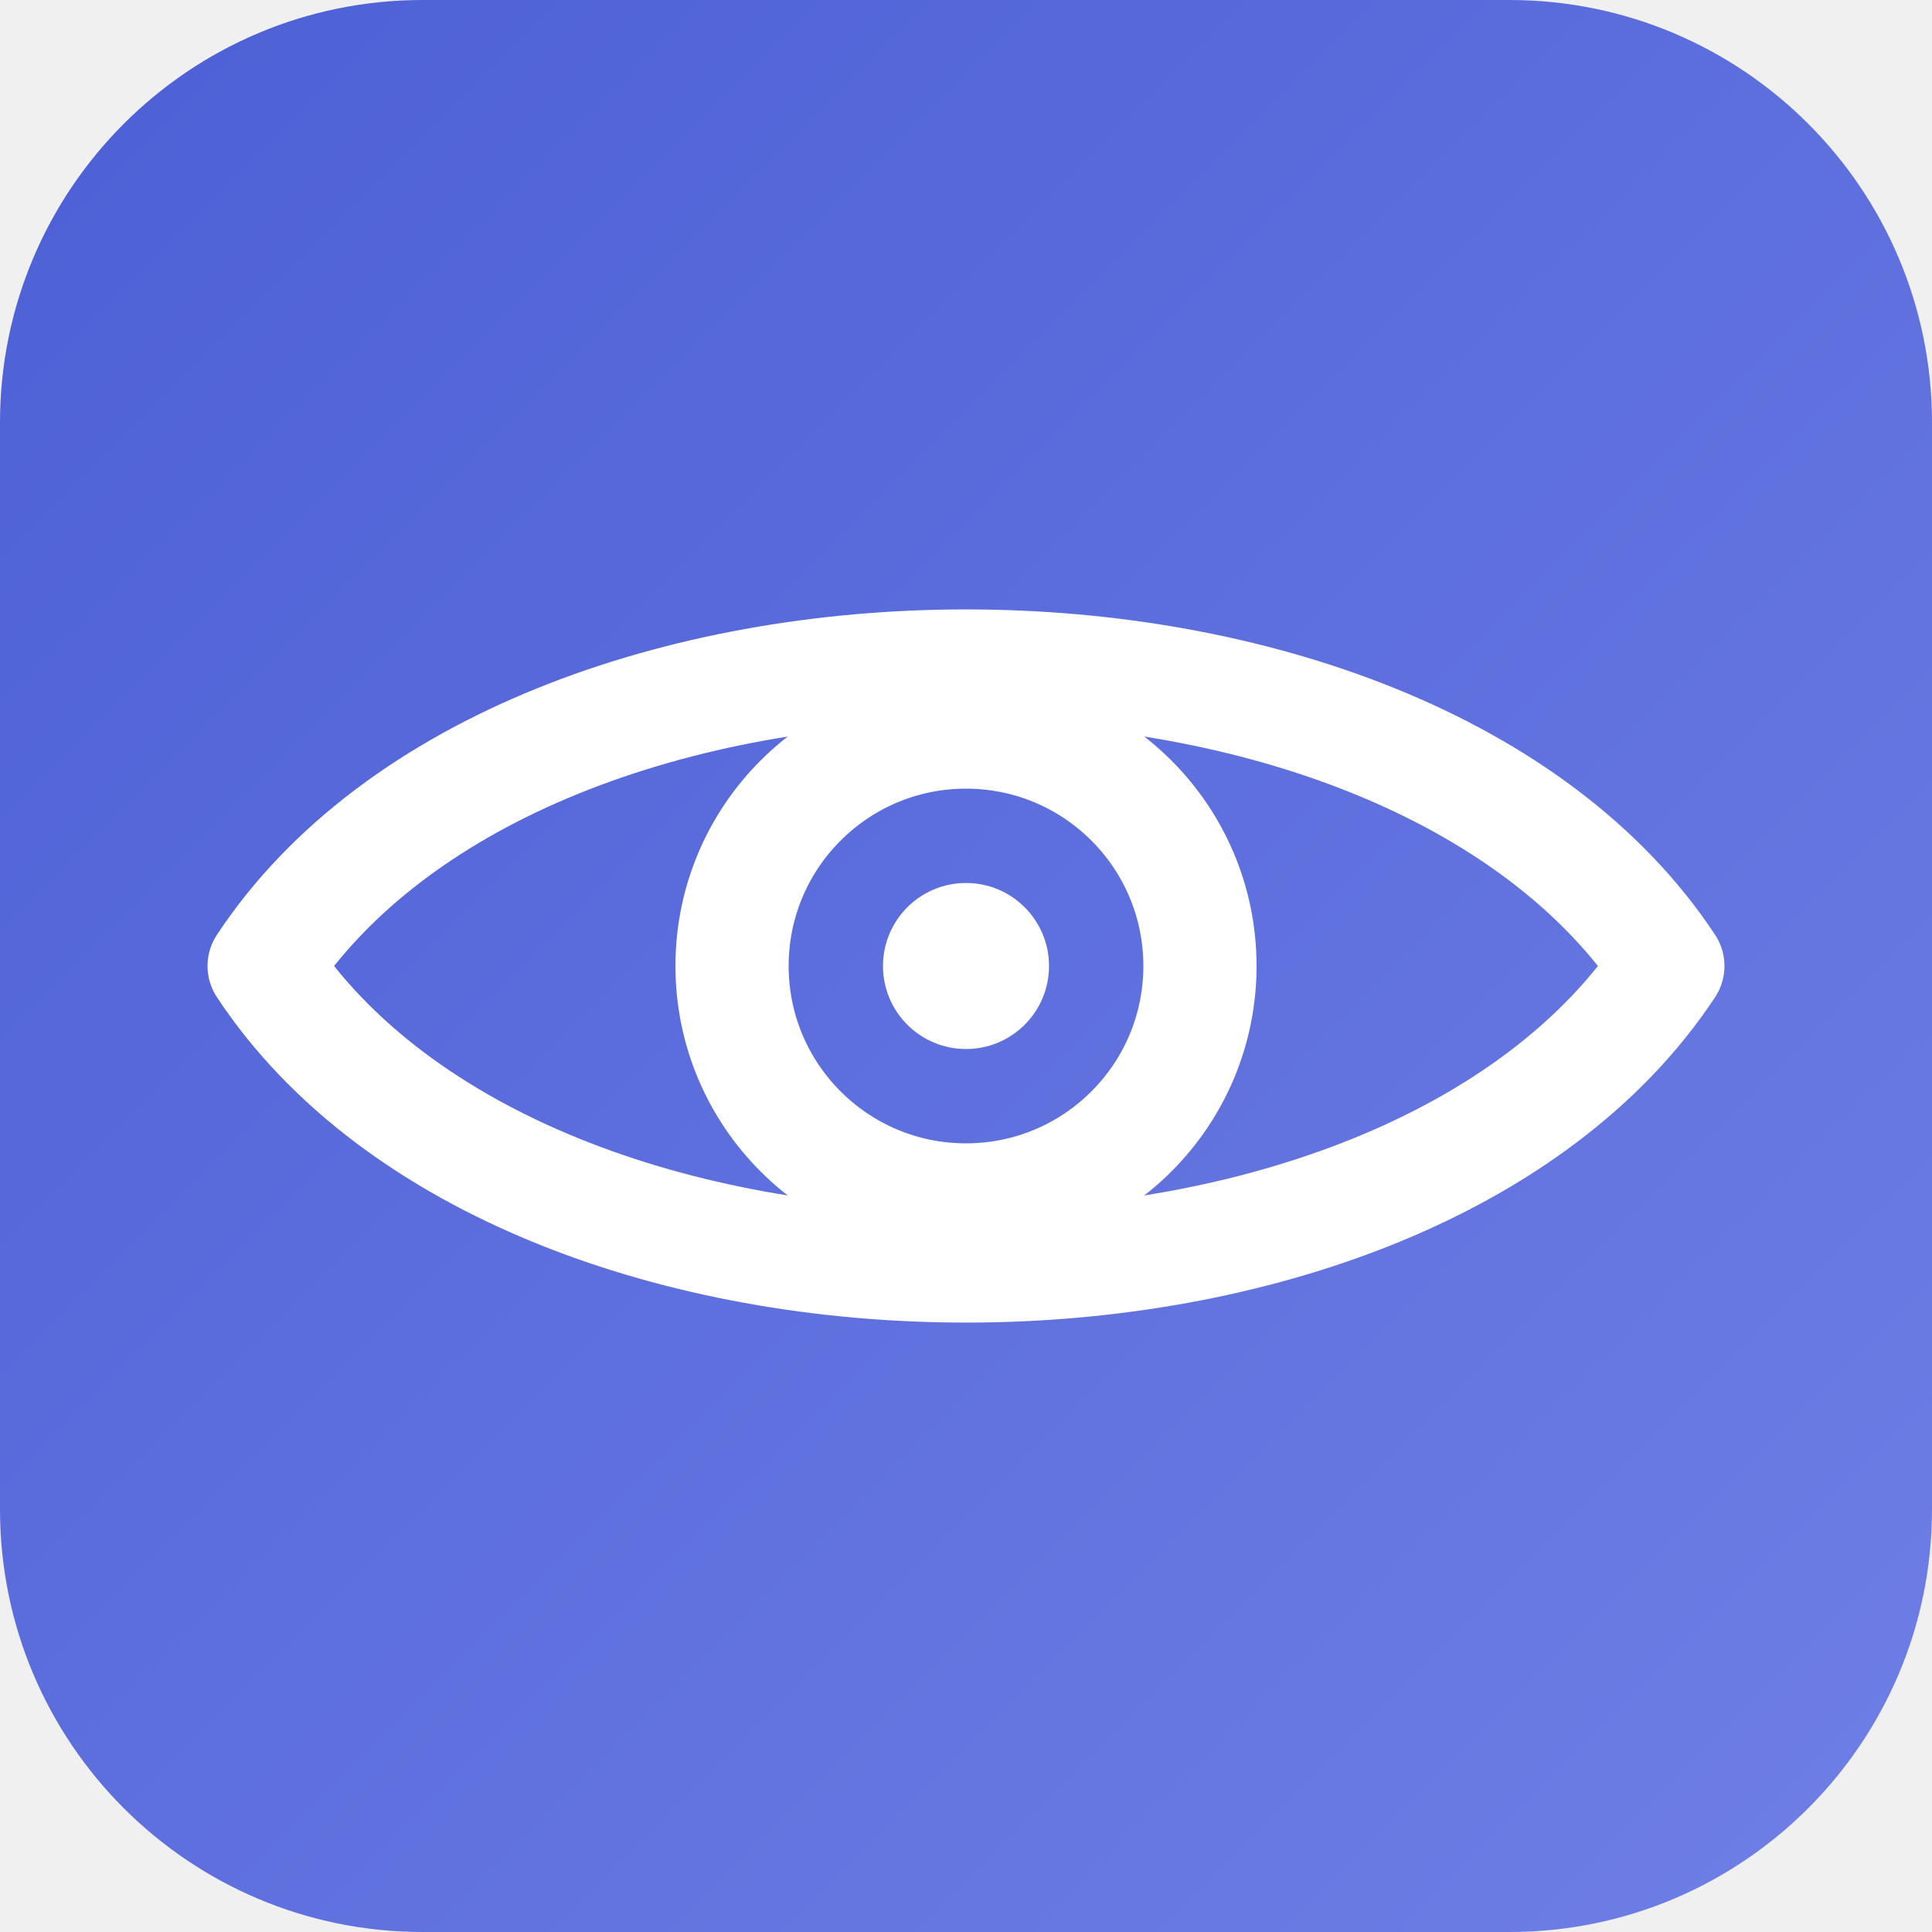
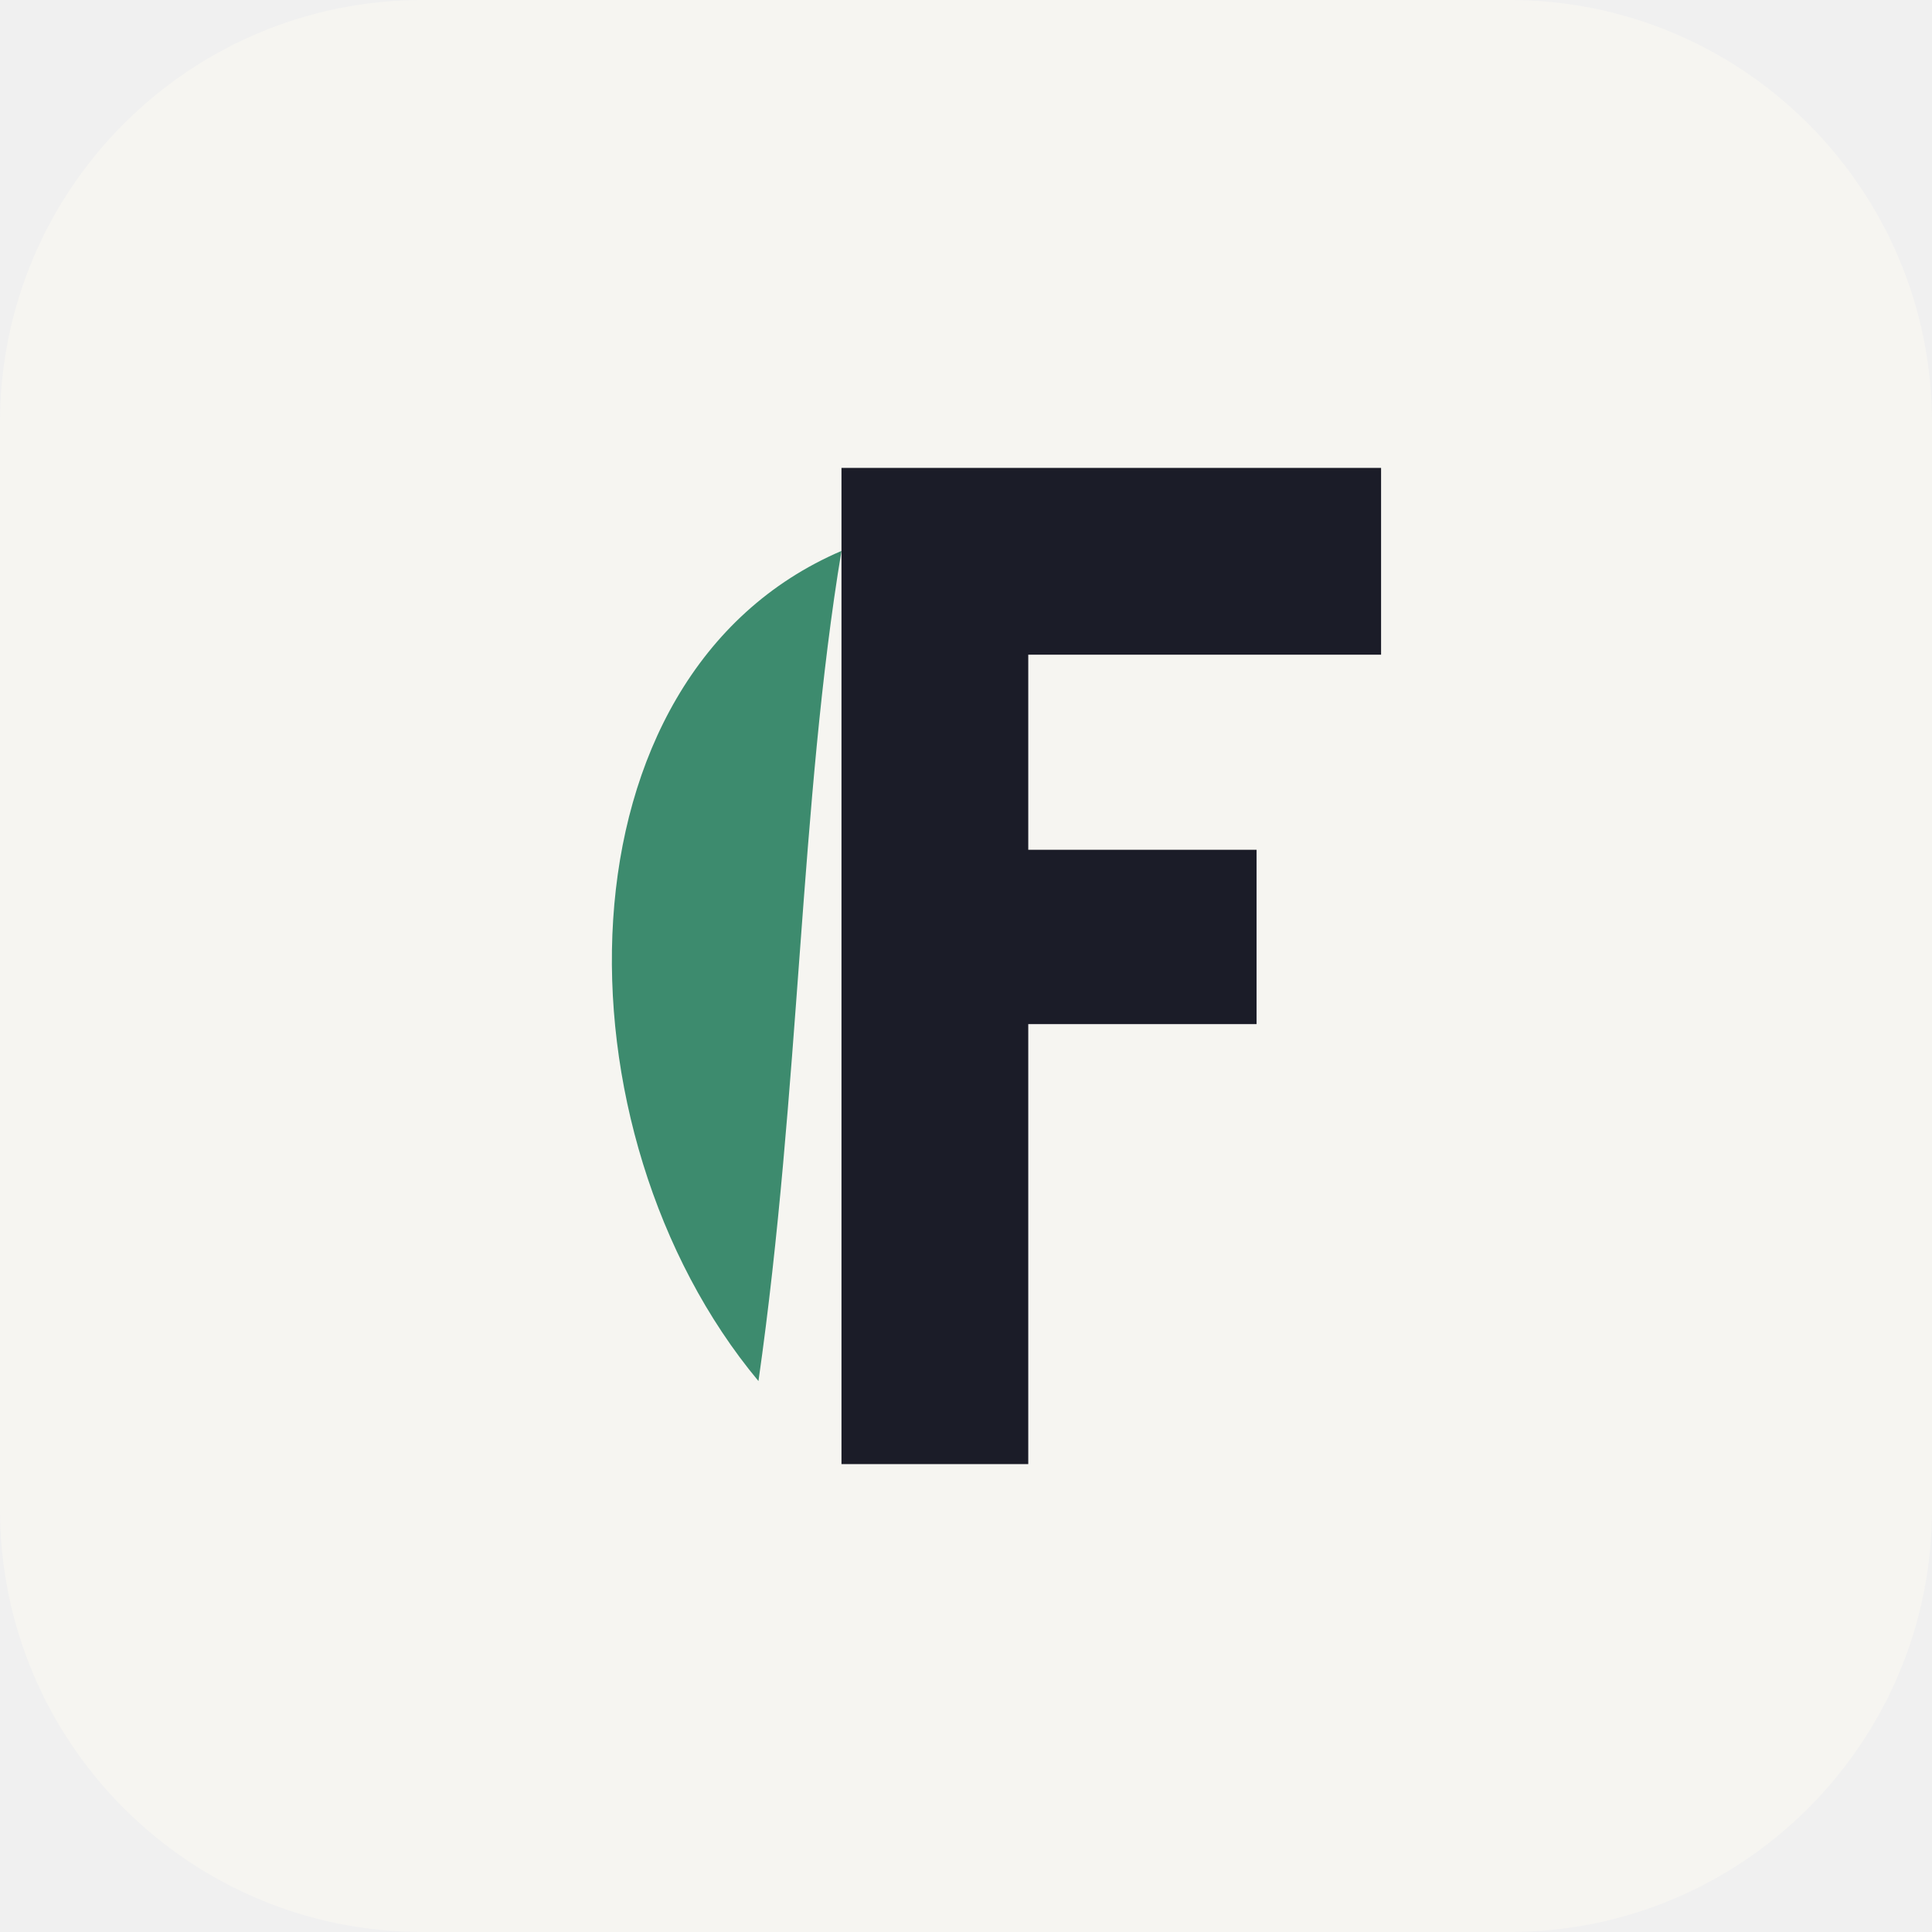
<svg xmlns="http://www.w3.org/2000/svg" viewBox="0 0 512 512" width="512" height="512">
-   <defs>
-     <linearGradient id="g" x1="0" y1="0" x2="1" y2="1">
-       <stop offset="0" stop-color="#4c5fd5" />
-       <stop offset="1" stop-color="#6f7fe6" />
-     </linearGradient>
-   </defs>
-   <rect width="512" height="512" rx="112" fill="url(#g)" />
-   <g fill="none" stroke="#ffffff" stroke-width="30" stroke-linecap="round" stroke-linejoin="round">
-     <path d="M70 256 C140 150 372 150 442 256 C372 362 140 362 70 256 Z" />
-     <circle cx="256" cy="256" r="62" />
+   <rect width="512" height="512" rx="112" fill="#f6f5f1" />
+   <g transform="translate(80,80) scale(11)">
+     <path d="M13 6 C6 9 6 20 11 26 C12 19 12 12 13 6 Z" fill="#3d8b6e" />
+     <path d="M13 4 H26 V8.5 H17.5 V13.2 H23 V17.4 H17.5 V28 H13 Z" fill="#1b1c28" />
  </g>
-   <circle cx="256" cy="256" r="22" fill="#ffffff" />
</svg>
